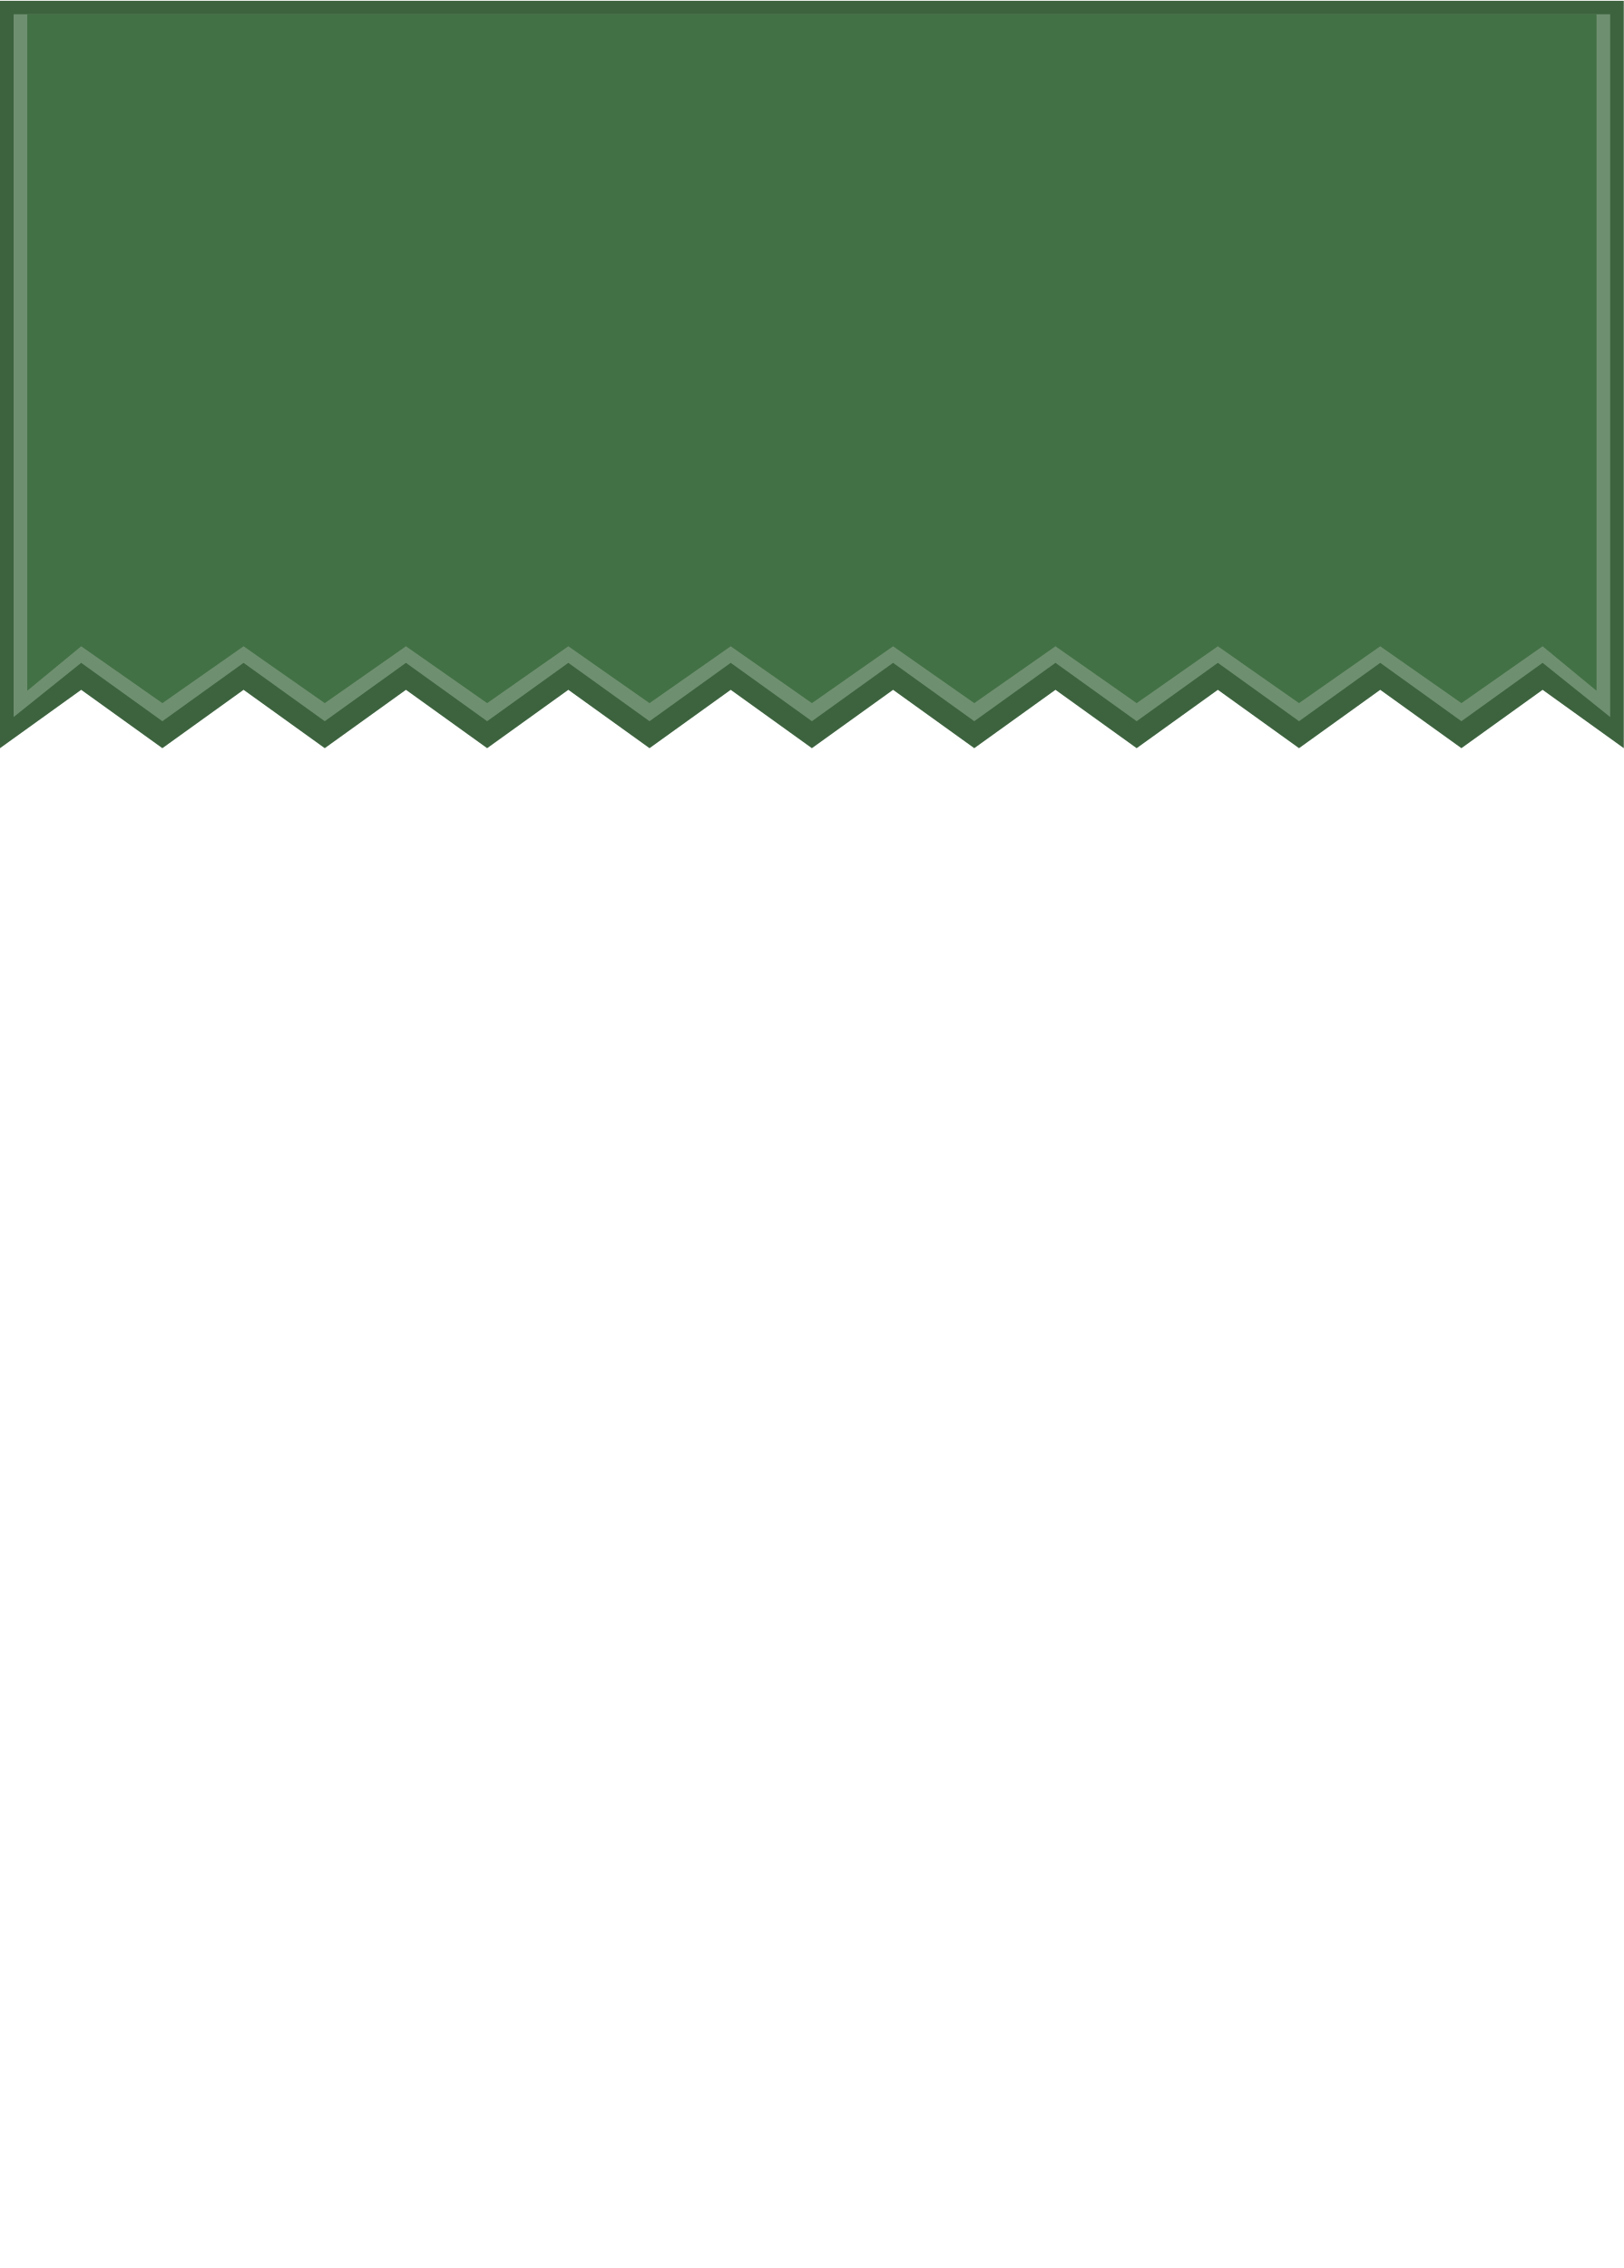
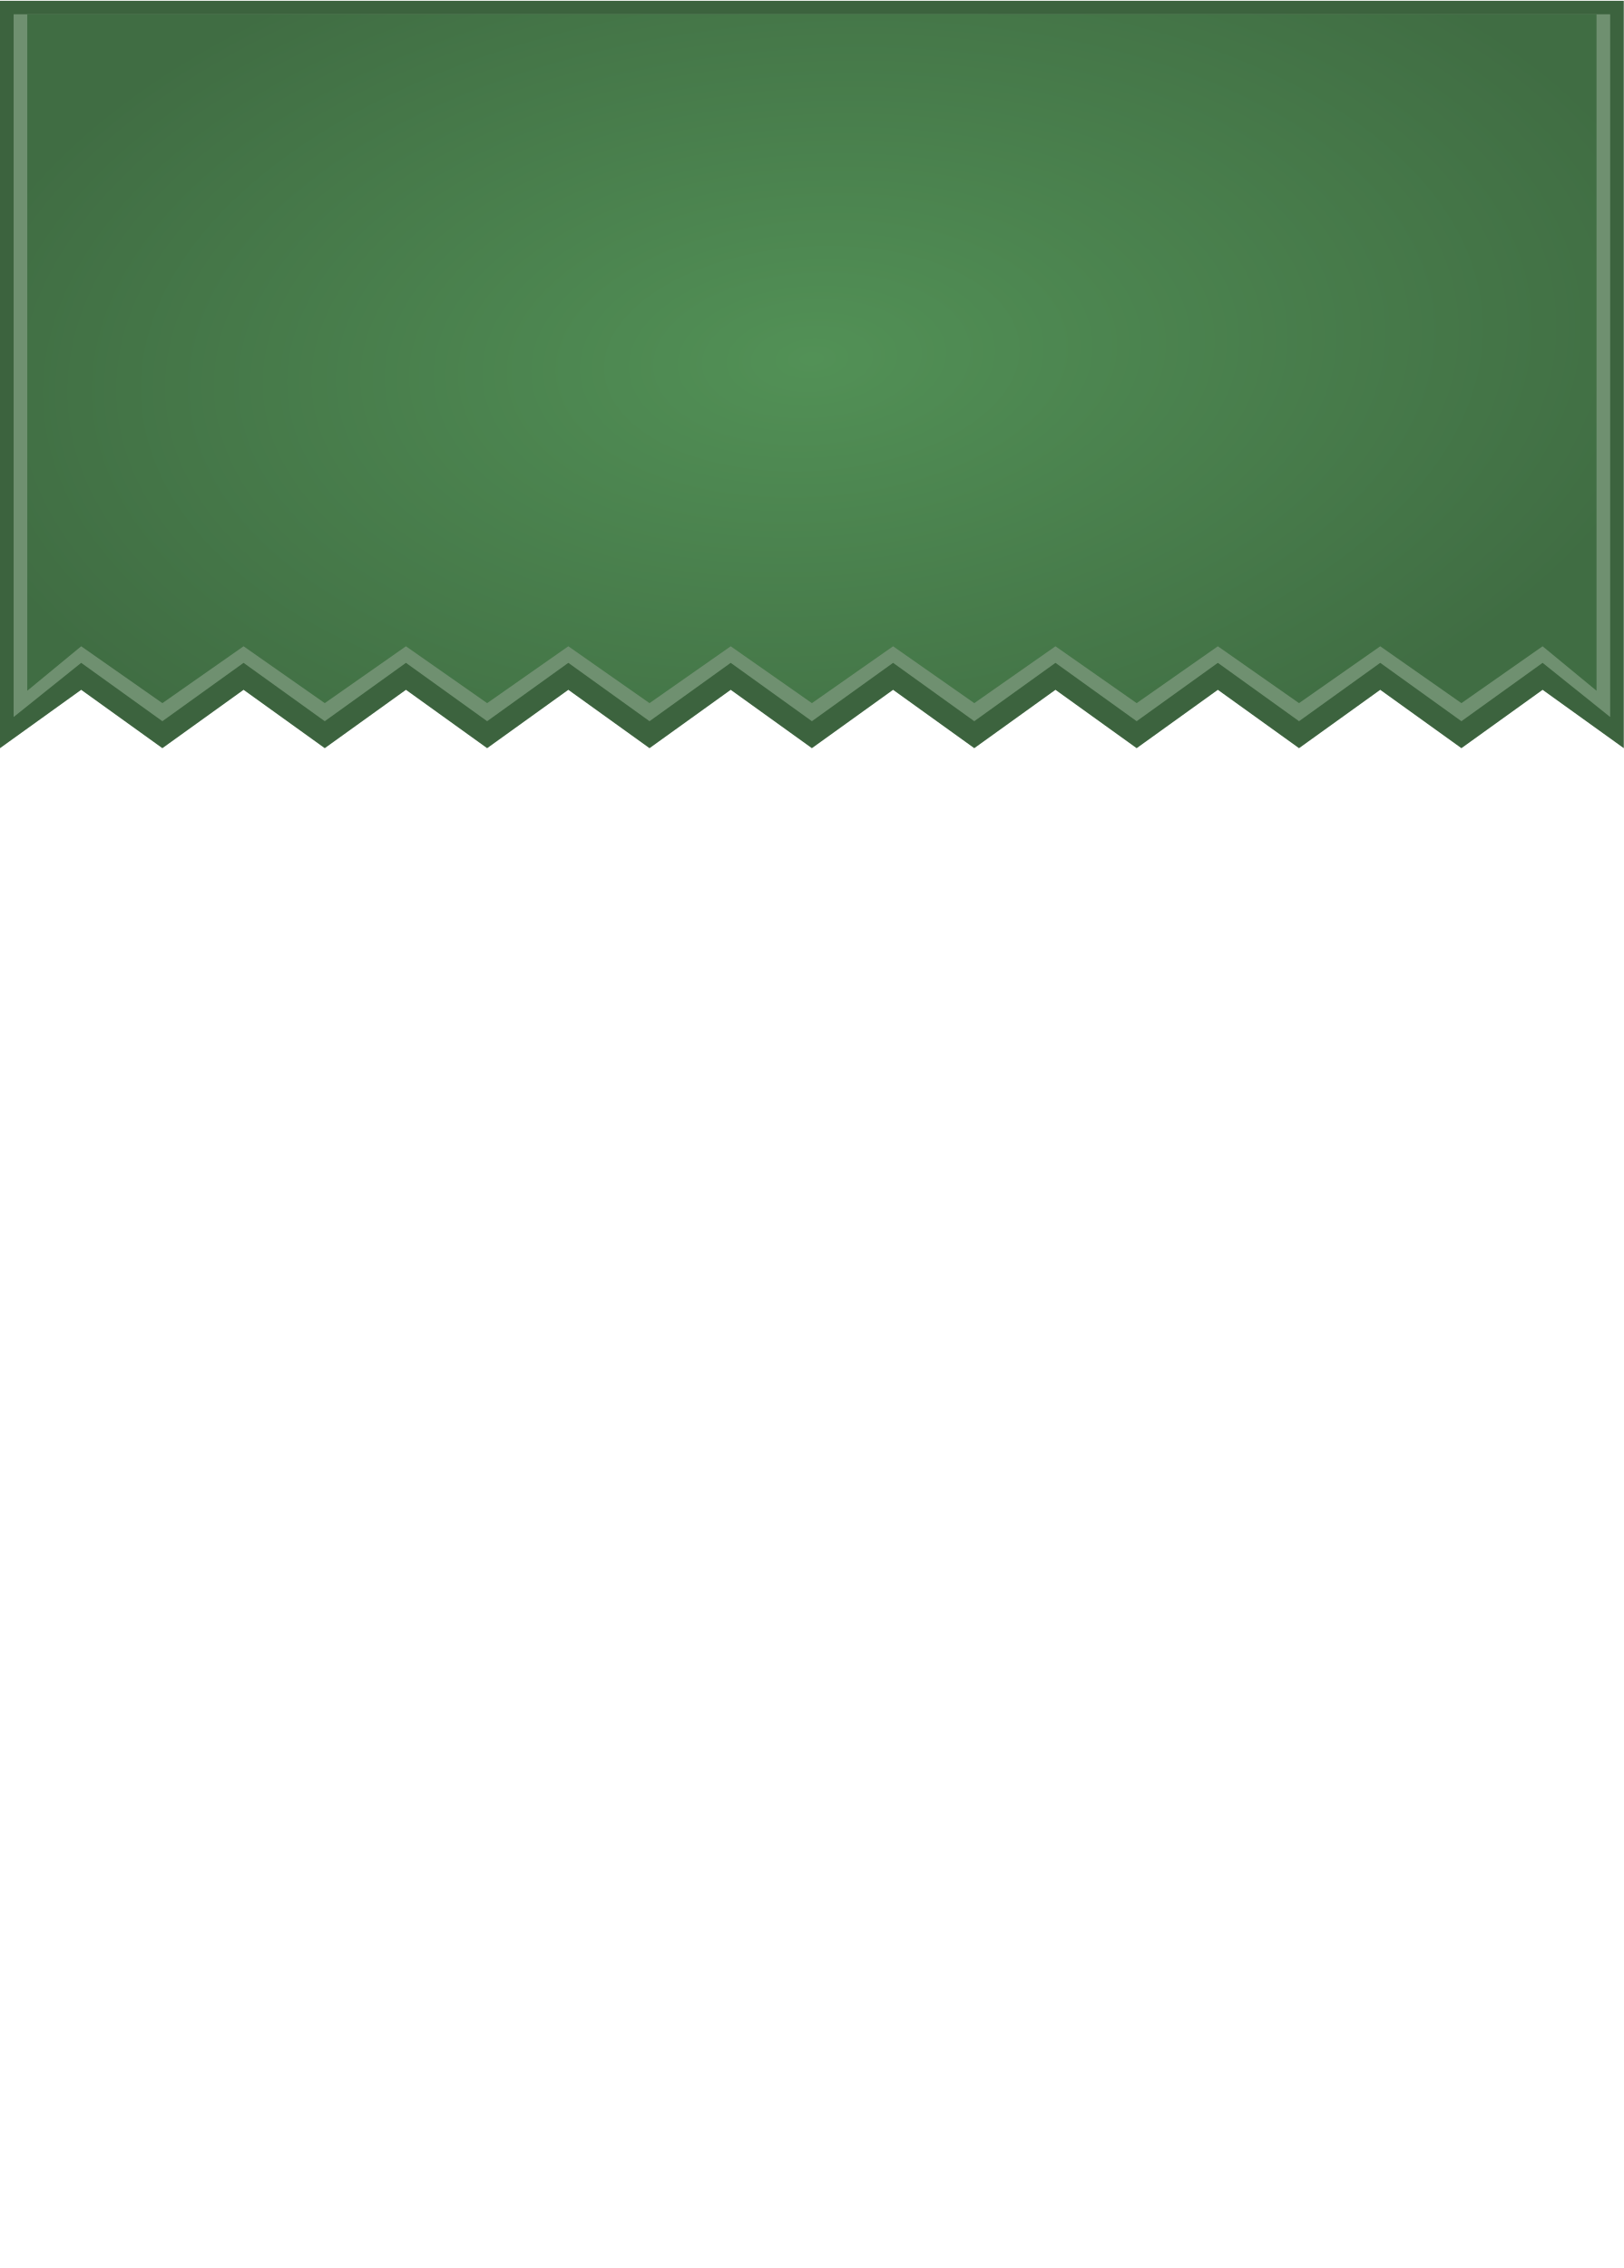
- <svg xmlns="http://www.w3.org/2000/svg" width="63mm" height="88mm" viewBox="0 0 63 88" version="1.1" id="svg1">
-   <defs id="defs1" />
+ <svg xmlns="http://www.w3.org/2000/svg" xmlns:xlink="http://www.w3.org/1999/xlink" width="63mm" height="88mm" viewBox="0 0 63 88" version="1.1" id="svg1">
+   <defs id="defs1">
+     <linearGradient id="linearGradient1">
+       <stop style="stop-color:#529156;stop-opacity:1;" offset="0" id="stop1" />
+       <stop style="stop-color:#406d43;stop-opacity:1;" offset="1" id="stop2" />
+     </linearGradient>
+     <radialGradient xlink:href="#linearGradient1" id="radialGradient2" cx="31.5" cy="13.918" fx="31.5" fy="13.918" r="30.442" gradientTransform="matrix(1.119211,-0.07042499,0.03800581,0.6039974,-4.284096,7.72997)" gradientUnits="userSpaceOnUse" />
+   </defs>
  <path id="rect1" style="fill:#3c633e;stroke-width:0.182;fill-opacity:1" d="m 0,0.03 v 29 l 3.15,-2.264 3.15,2.264 3.15,-2.264 3.15,2.264 3.15,-2.264 3.15,2.264 3.15,-2.264 3.15,2.264 3.15,-2.264 3.15,2.264 3.15,-2.264 3.15,2.264 3.15,-2.264 3.15,2.264 3.15,-2.264 3.15,2.264 3.15,-2.264 3.15,2.264 3.15,-2.264 L 63,29.03 v -29 H 59.85 56.7 53.55 50.4 47.25 44.1 40.95 37.8 34.65 31.5 28.35 25.2 22.05 18.9 15.75 12.6 9.45 6.3 3.15 Z" />
  <path id="path77" style="fill:#6f9070;fill-opacity:1;stroke-width:0.182" d="M 0.529,0.554 V 27.821 l 2.621,-2.102 3.15,2.264 3.15,-2.264 3.15,2.264 3.15,-2.264 3.15,2.264 3.15,-2.264 3.15,2.264 3.15,-2.264 3.15,2.264 3.15,-2.264 3.15,2.264 3.15,-2.264 3.15,2.264 3.15,-2.264 3.15,2.264 3.15,-2.264 3.15,2.264 3.15,-2.264 2.621,2.102 V 0.554 H 59.85 56.7 53.55 50.4 47.25 44.1 40.95 37.8 34.65 31.5 28.35 25.2 22.05 18.9 15.75 12.6 9.45 6.3 3.15 Z" />
-   <path id="path78" style="fill:#427145;fill-opacity:1;stroke-width:0.18" d="M 1.058,0.554 V 26.801 l 2.092,-1.725 3.15,2.206 3.15,-2.206 3.15,2.206 3.15,-2.206 3.15,2.206 3.15,-2.206 3.15,2.206 3.15,-2.206 3.15,2.206 3.15,-2.206 3.15,2.206 3.15,-2.206 3.15,2.206 3.15,-2.206 3.15,2.206 3.15,-2.206 3.15,2.206 3.15,-2.206 2.092,1.725 V 0.554 H 59.85 56.7 53.55 50.4 47.25 44.1 40.95 37.8 34.65 31.5 28.35 25.2 22.05 18.9 15.75 12.6 9.45 6.3 3.15 Z" />
+   <path id="path78" style="fill:url(#radialGradient2);fill-opacity:1;stroke-width:0.18" d="M 1.058,0.554 V 26.801 l 2.092,-1.725 3.15,2.206 3.15,-2.206 3.15,2.206 3.15,-2.206 3.15,2.206 3.15,-2.206 3.15,2.206 3.15,-2.206 3.15,2.206 3.15,-2.206 3.15,2.206 3.15,-2.206 3.15,2.206 3.15,-2.206 3.15,2.206 3.15,-2.206 3.15,2.206 3.15,-2.206 2.092,1.725 V 0.554 H 59.85 56.7 53.55 50.4 47.25 44.1 40.95 37.8 34.65 31.5 28.35 25.2 22.05 18.9 15.75 12.6 9.45 6.3 3.15 Z" />
</svg>
